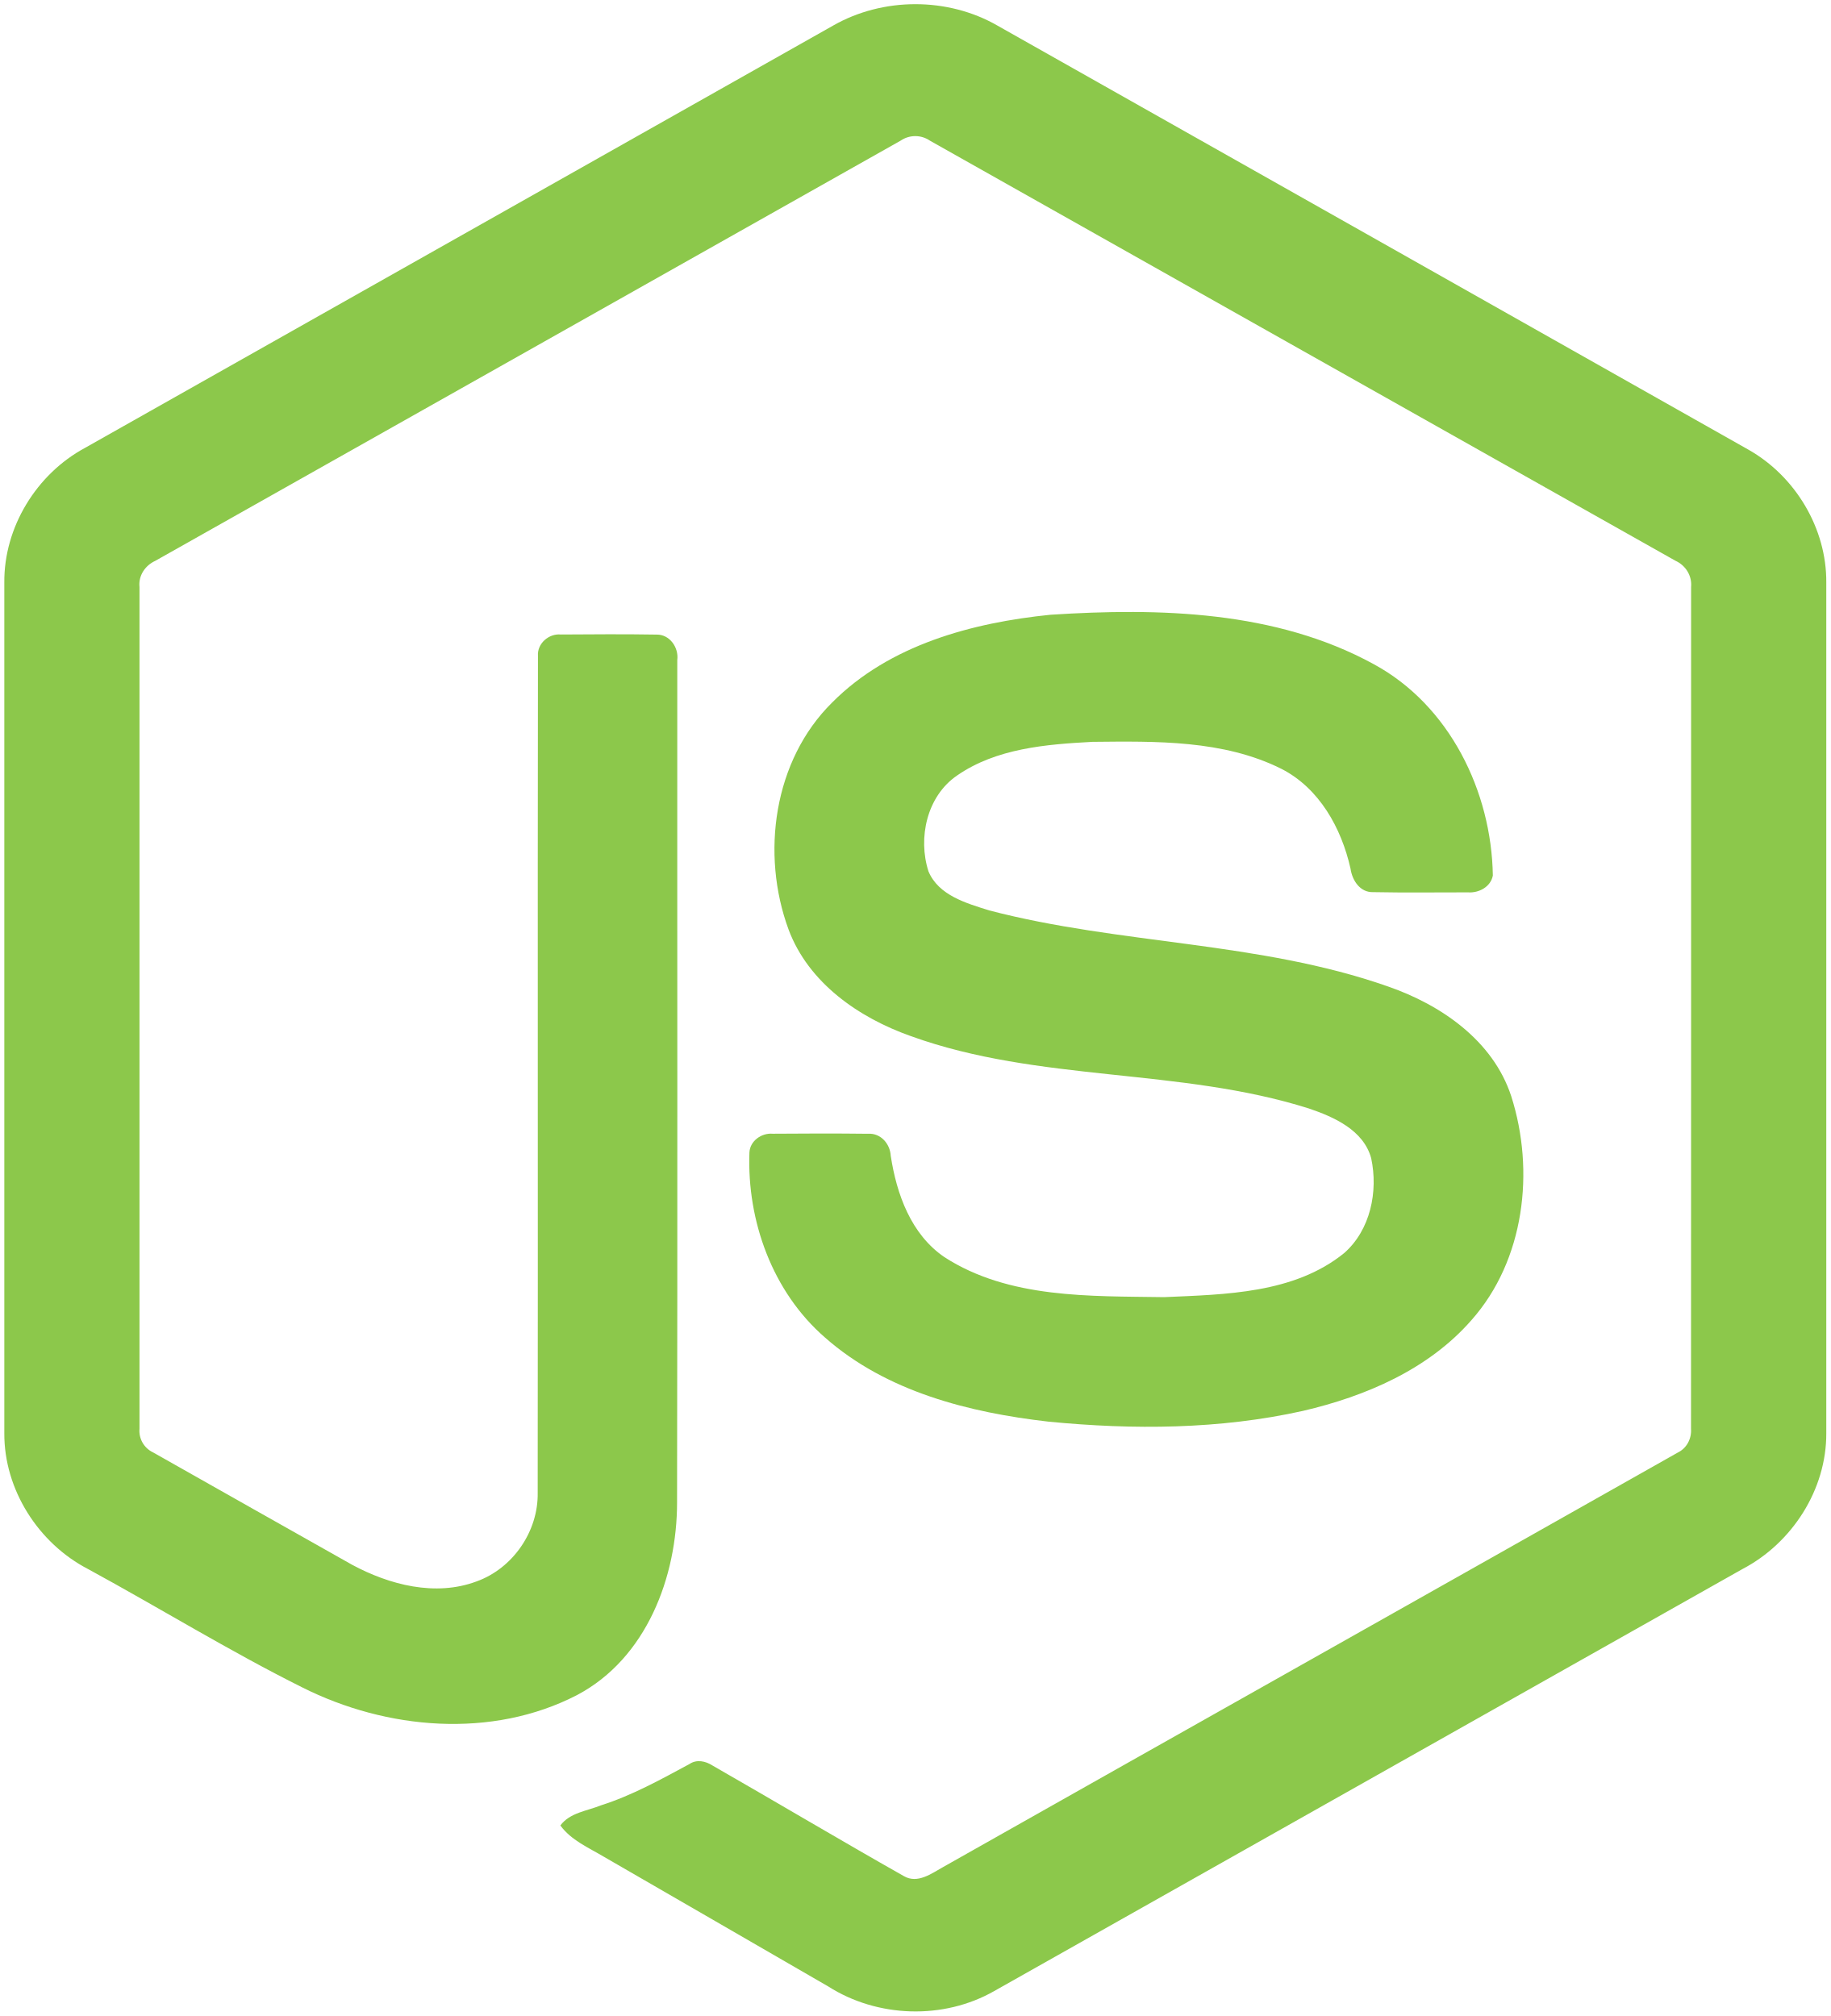
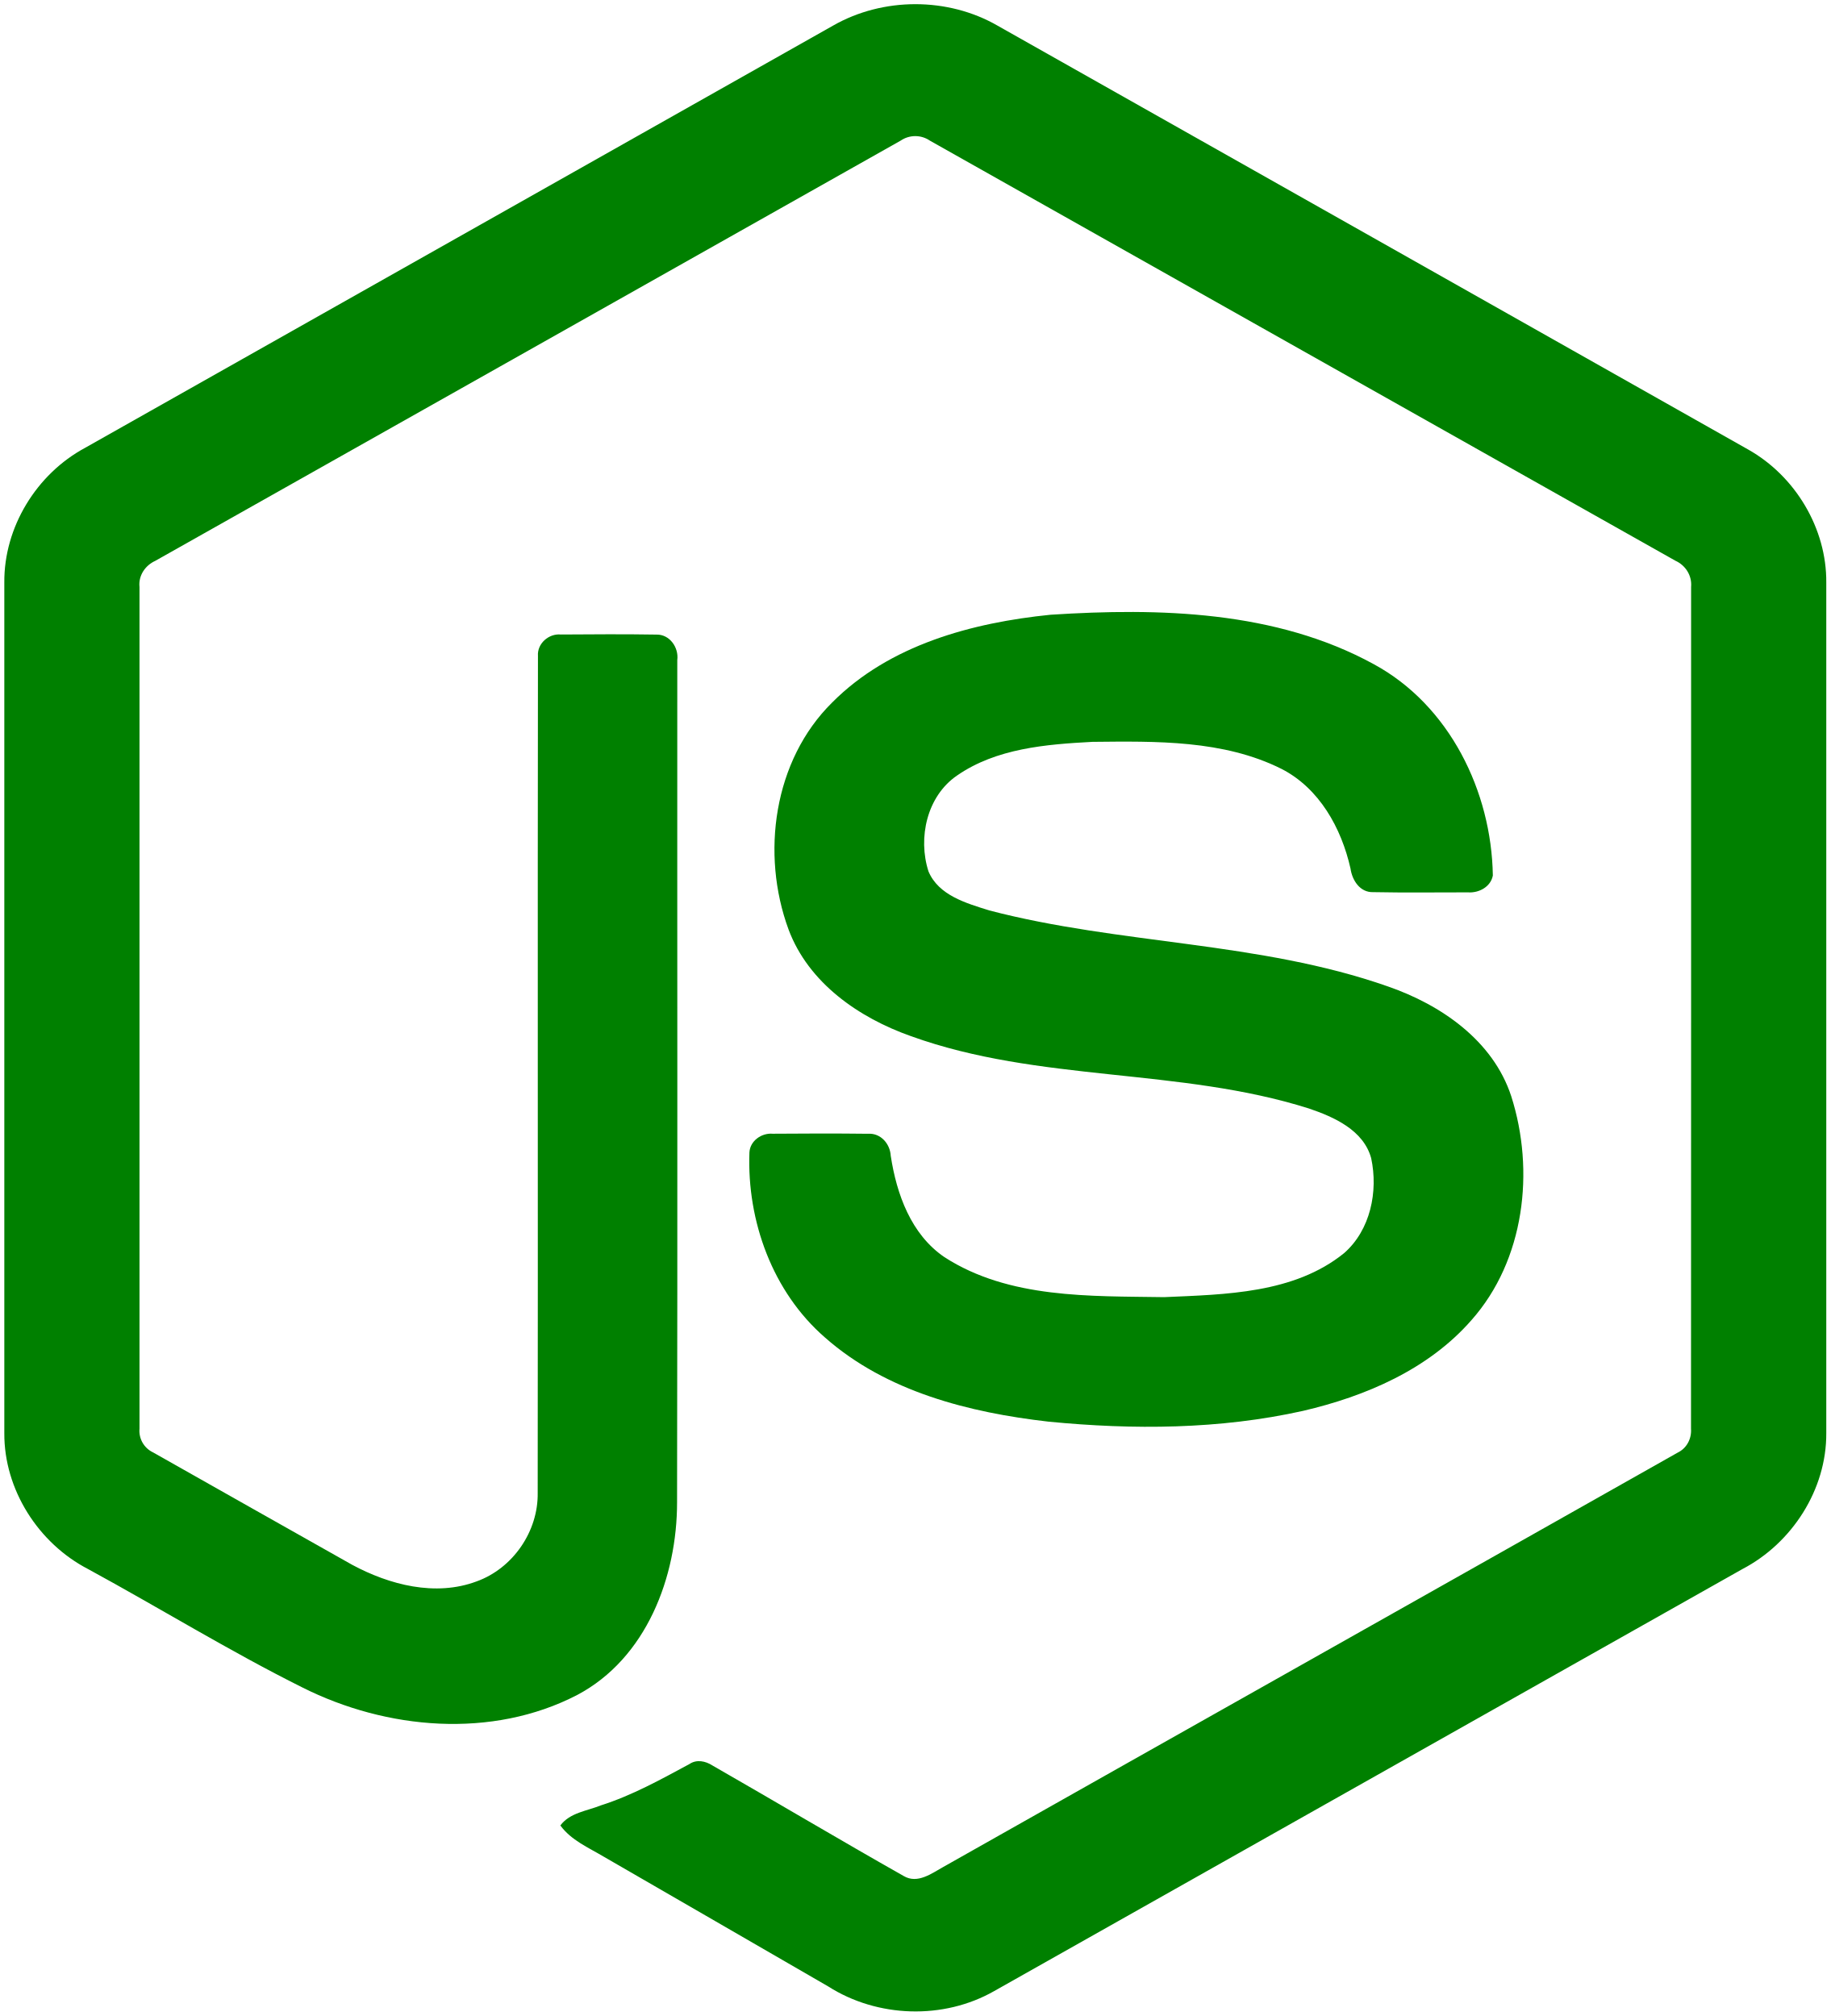
<svg xmlns="http://www.w3.org/2000/svg" width="2270" height="2500" viewBox="0 0 256 282" preserveAspectRatio="xMinYMin meet">
-   <g fill="#8CC84B">
+   <g fill="green">
    <path d="M116.504 3.58c6.962-3.985 16.03-4.003 22.986 0 34.995 19.774 70.001 39.517 104.99 59.303 6.581 3.707 10.983 11.031 10.916 18.614v118.968c.049 7.897-4.788 15.396-11.731 19.019-34.88 19.665-69.742 39.354-104.616 59.019-7.106 4.063-16.356 3.75-23.24-.646-10.457-6.062-20.932-12.094-31.39-18.15-2.137-1.274-4.546-2.288-6.055-4.36 1.334-1.798 3.719-2.022 5.657-2.807 4.365-1.388 8.374-3.616 12.384-5.778 1.014-.694 2.252-.428 3.224.193 8.942 5.127 17.805 10.403 26.777 15.481 1.914 1.105 3.852-.362 5.488-1.274 34.228-19.345 68.498-38.617 102.72-57.968 1.268-.61 1.969-1.956 1.866-3.345.024-39.245.006-78.497.012-117.742.145-1.576-.767-3.025-2.192-3.67-34.759-19.575-69.5-39.18-104.253-58.76a3.621 3.621 0 0 0-4.094-.006C91.2 39.257 56.465 58.88 21.712 78.454c-1.42.646-2.373 2.071-2.204 3.653.006 39.245 0 78.497 0 117.748a3.329 3.329 0 0 0 1.89 3.303c9.274 5.259 18.56 10.481 27.84 15.722 5.228 2.814 11.647 4.486 17.407 2.33 5.083-1.823 8.646-7.01 8.549-12.407.048-39.016-.024-78.038.036-117.048-.127-1.732 1.516-3.163 3.2-3 4.456-.03 8.918-.06 13.374.012 1.86-.042 3.14 1.823 2.91 3.568-.018 39.263.048 78.527-.03 117.79.012 10.464-4.287 21.85-13.966 26.97-11.924 6.177-26.662 4.867-38.442-1.056-10.198-5.09-19.93-11.097-29.947-16.55C5.368 215.886.555 208.357.604 200.466V81.497c-.073-7.74 4.504-15.197 11.29-18.85C46.768 42.966 81.636 23.27 116.504 3.58z" />
    <path d="M146.928 85.99c15.21-.979 31.493-.58 45.18 6.913 10.597 5.742 16.472 17.793 16.659 29.566-.296 1.588-1.956 2.464-3.472 2.355-4.413-.006-8.827.06-13.24-.03-1.872.072-2.96-1.654-3.195-3.309-1.268-5.633-4.34-11.212-9.642-13.929-8.139-4.075-17.576-3.87-26.451-3.785-6.479.344-13.446.905-18.935 4.715-4.214 2.886-5.494 8.712-3.99 13.404 1.418 3.369 5.307 4.456 8.489 5.458 18.33 4.794 37.754 4.317 55.734 10.626 7.444 2.572 14.726 7.572 17.274 15.366 3.333 10.446 1.872 22.932-5.56 31.318-6.027 6.901-14.805 10.657-23.56 12.697-11.647 2.597-23.734 2.663-35.562 1.51-11.122-1.268-22.696-4.19-31.282-11.768-7.342-6.375-10.928-16.308-10.572-25.895.085-1.619 1.697-2.748 3.248-2.615 4.444-.036 8.888-.048 13.332.006 1.775-.127 3.091 1.407 3.182 3.08.82 5.367 2.837 11 7.517 14.182 9.032 5.827 20.365 5.428 30.707 5.591 8.568-.38 18.186-.495 25.178-6.158 3.689-3.23 4.782-8.634 3.785-13.283-1.08-3.925-5.186-5.754-8.712-6.95-18.095-5.724-37.736-3.647-55.656-10.12-7.275-2.571-14.31-7.432-17.105-14.906-3.9-10.578-2.113-23.662 6.098-31.765 8.006-8.06 19.563-11.164 30.551-12.275z" />
  </g>
</svg>
